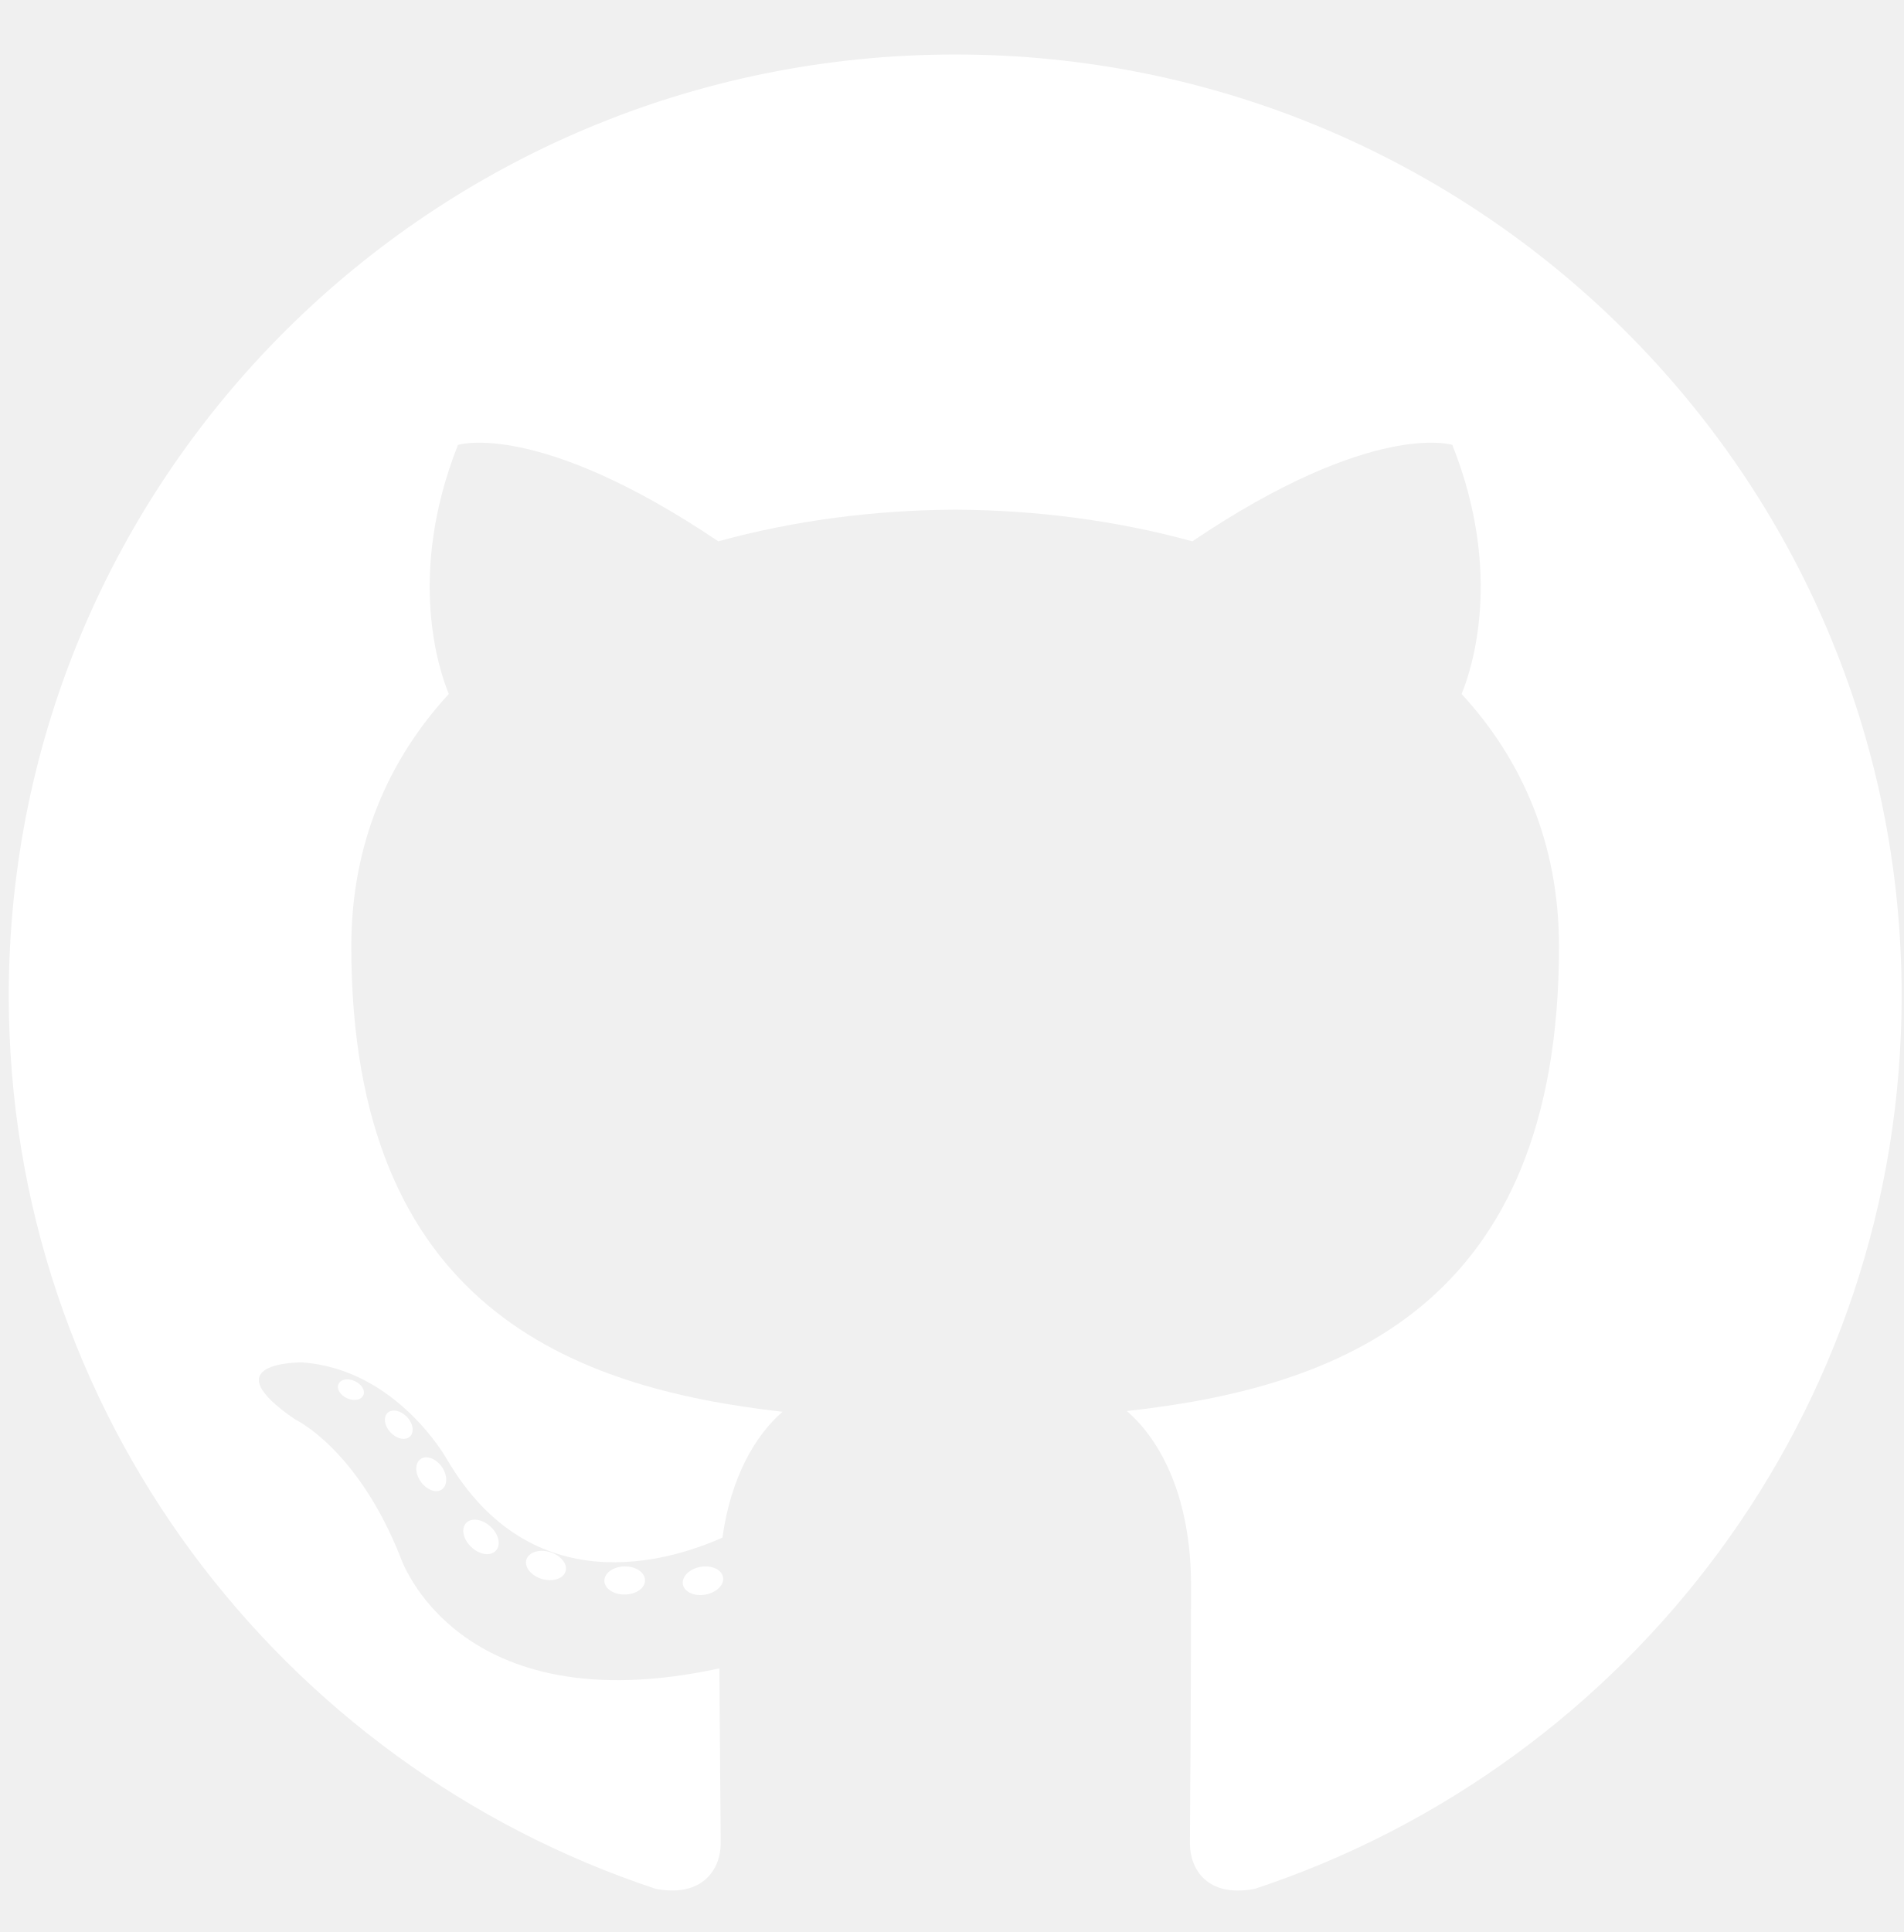
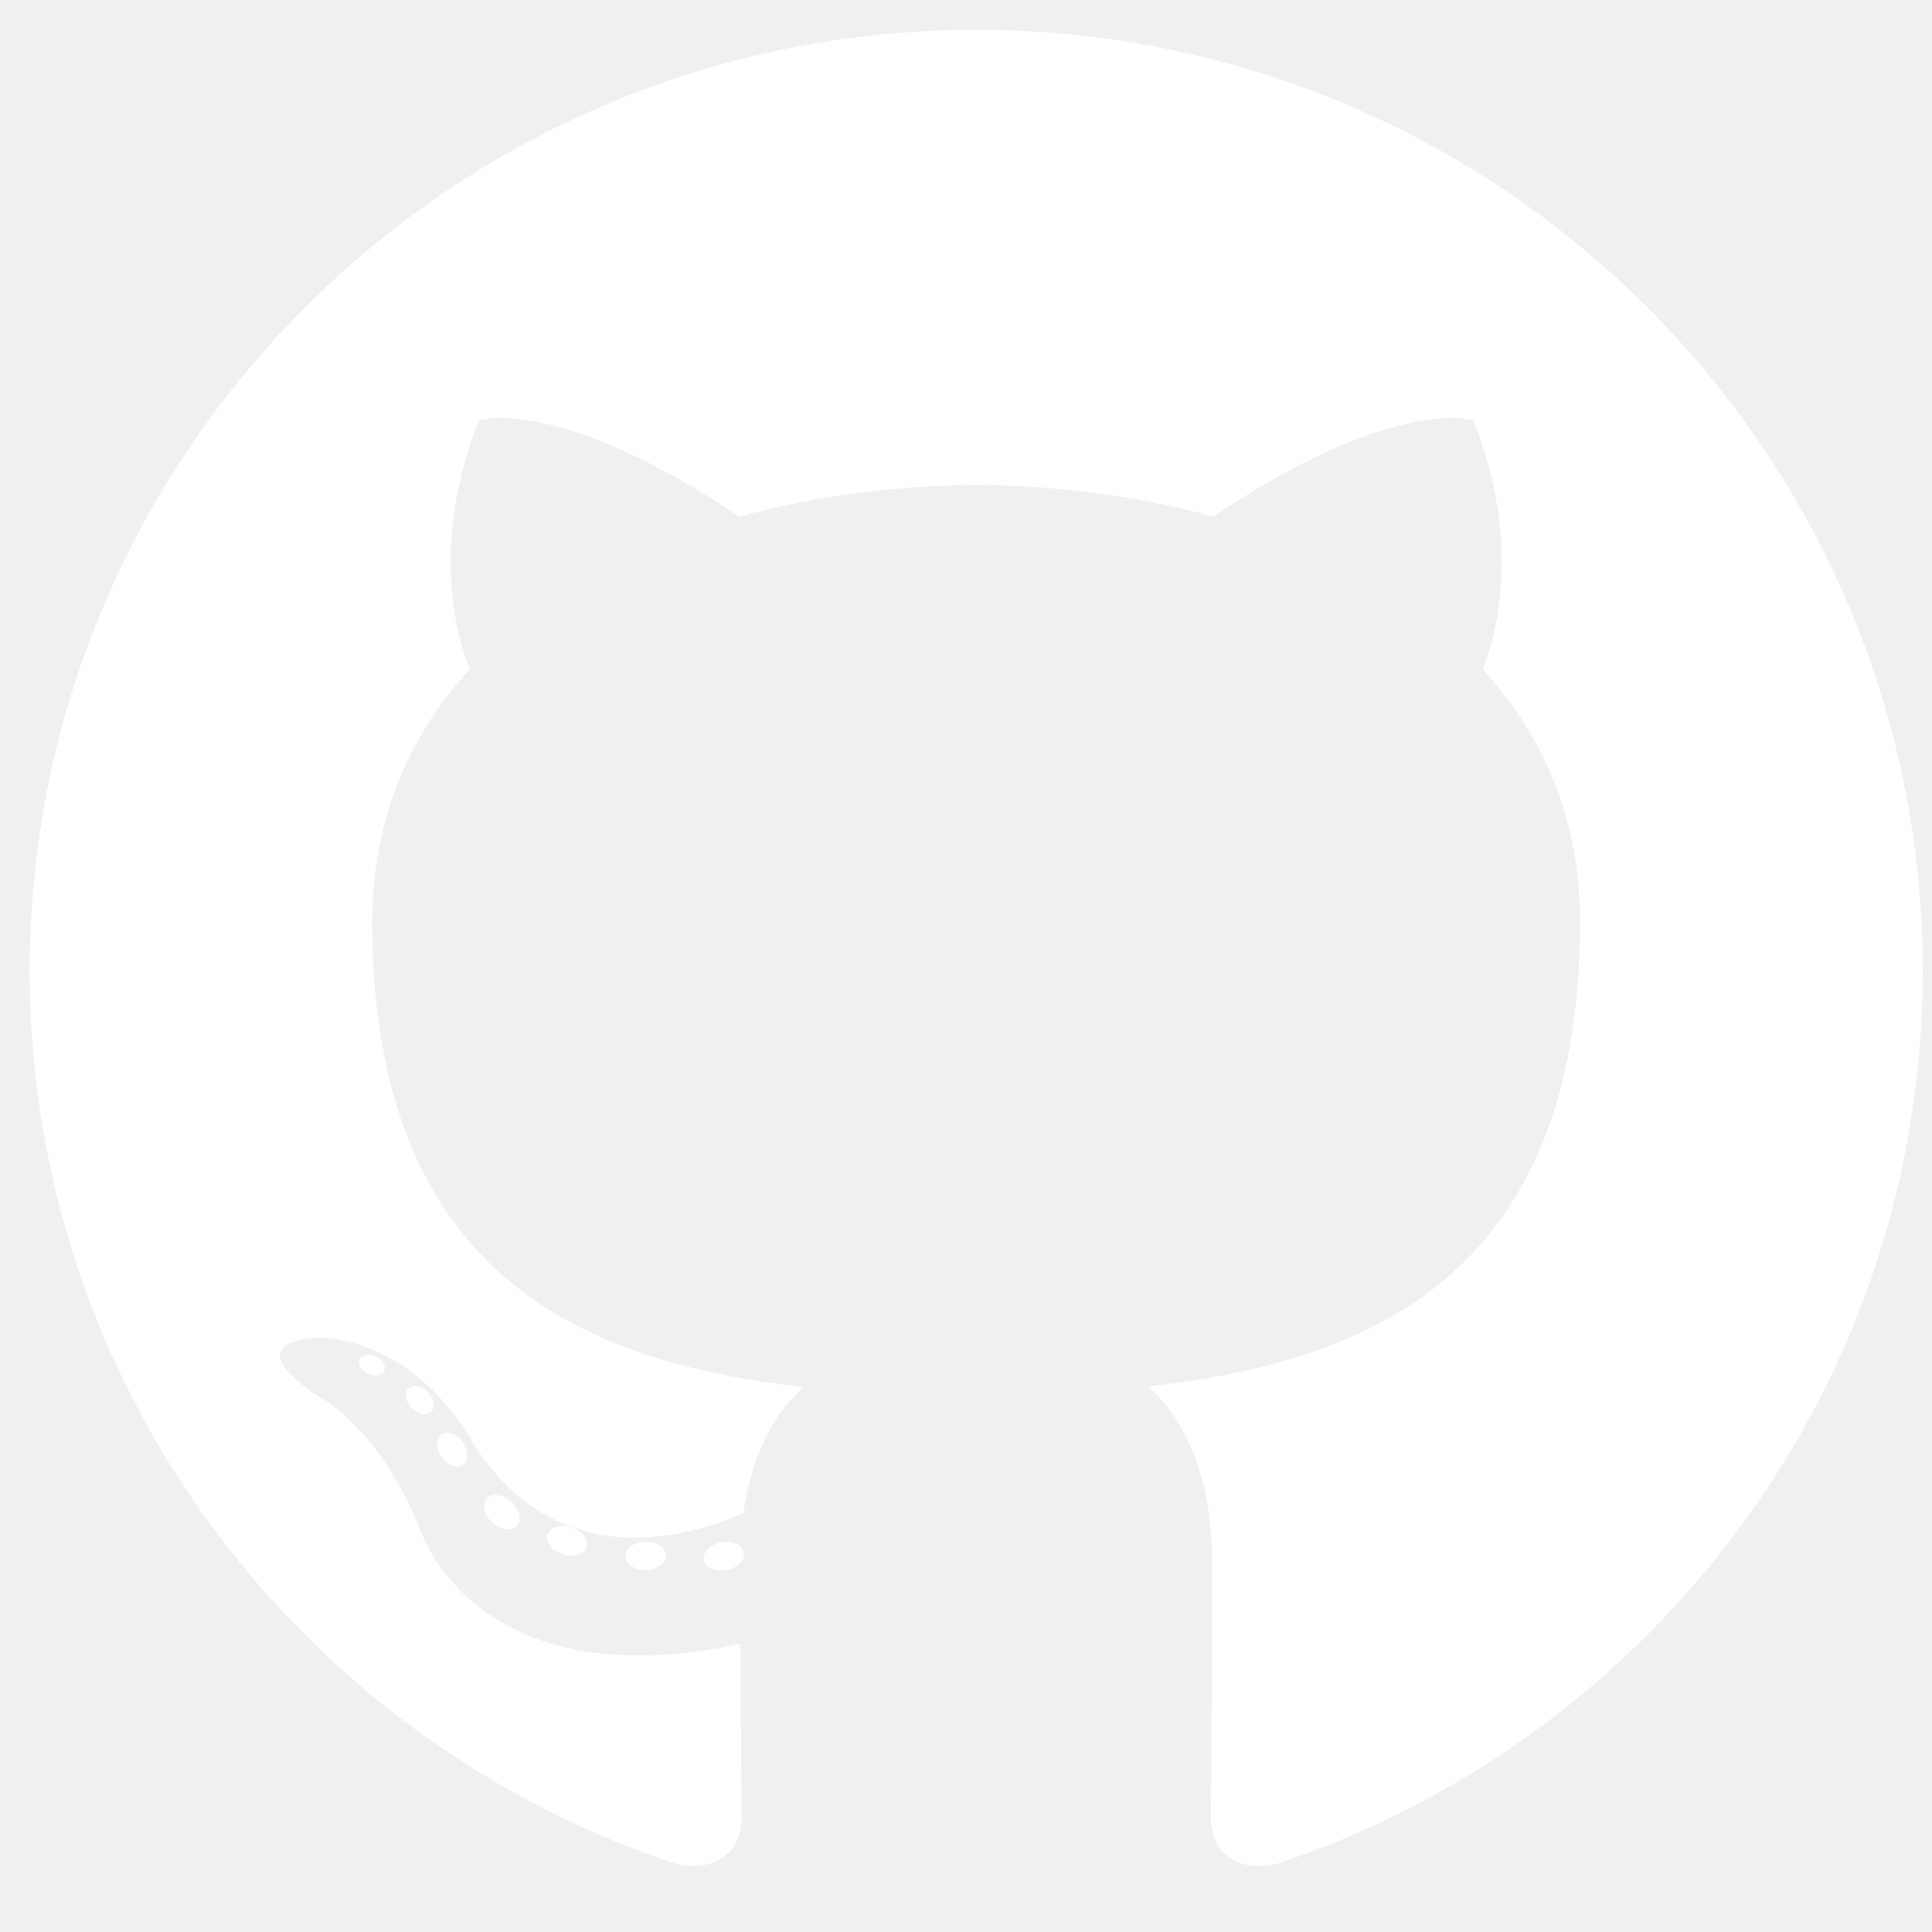
- <svg xmlns="http://www.w3.org/2000/svg" width="67" height="68" viewBox="0 0 67 68" fill="none">
-   <path d="M33.623 1.918C15.227 1.918 0.309 16.75 0.309 35.047C0.309 49.685 9.854 62.103 23.091 66.484C24.756 66.791 25.368 65.765 25.368 64.89C25.368 64.1 25.337 61.49 25.323 58.722C16.054 60.726 14.098 54.813 14.098 54.813C12.583 50.984 10.399 49.966 10.399 49.966C7.377 47.91 10.627 47.952 10.627 47.952C13.973 48.186 15.734 51.366 15.734 51.366C18.706 56.431 23.528 54.966 25.429 54.12C25.728 51.979 26.591 50.517 27.544 49.69C20.145 48.852 12.366 46.011 12.366 33.317C12.366 29.7 13.667 26.745 15.798 24.425C15.452 23.59 14.312 20.221 16.121 15.658C16.121 15.658 18.919 14.767 25.285 19.053C27.942 18.319 30.792 17.951 33.623 17.939C36.455 17.951 39.307 18.319 41.969 19.053C48.328 14.767 51.122 15.658 51.122 15.658C52.935 20.221 51.794 23.59 51.448 24.425C53.584 26.745 54.877 29.7 54.877 33.317C54.877 46.042 47.083 48.844 39.665 49.664C40.86 50.692 41.925 52.708 41.925 55.799C41.925 60.231 41.886 63.799 41.886 64.89C41.886 65.772 42.486 66.805 44.174 66.48C57.404 62.094 66.938 49.68 66.938 35.047C66.938 16.75 52.022 1.918 33.623 1.918Z" fill="white" />
-   <path d="M12.786 49.112C12.713 49.276 12.452 49.325 12.215 49.213C11.974 49.105 11.838 48.88 11.916 48.715C11.988 48.545 12.249 48.498 12.49 48.612C12.732 48.72 12.87 48.946 12.786 49.112ZM14.425 50.566C14.266 50.712 13.956 50.644 13.745 50.413C13.527 50.182 13.486 49.873 13.647 49.724C13.811 49.578 14.112 49.646 14.331 49.877C14.549 50.111 14.591 50.418 14.425 50.566L14.425 50.566ZM15.549 52.426C15.345 52.567 15.011 52.435 14.805 52.14C14.601 51.846 14.601 51.492 14.809 51.351C15.016 51.209 15.345 51.337 15.554 51.629C15.758 51.928 15.758 52.282 15.549 52.426L15.549 52.426ZM17.451 54.581C17.268 54.781 16.879 54.727 16.594 54.454C16.303 54.187 16.222 53.808 16.405 53.607C16.59 53.407 16.981 53.463 17.268 53.734C17.557 54.001 17.645 54.383 17.451 54.581H17.451ZM19.907 55.308C19.827 55.568 19.453 55.685 19.075 55.575C18.699 55.462 18.452 55.158 18.528 54.896C18.606 54.635 18.983 54.512 19.363 54.63C19.739 54.743 19.986 55.044 19.908 55.308H19.907ZM22.704 55.617C22.714 55.89 22.394 56.117 21.997 56.121C21.599 56.13 21.277 55.909 21.273 55.64C21.273 55.364 21.585 55.14 21.984 55.133C22.38 55.126 22.704 55.345 22.704 55.617ZM25.451 55.512C25.499 55.779 25.224 56.052 24.83 56.125C24.444 56.195 24.086 56.031 24.036 55.767C23.988 55.493 24.269 55.22 24.655 55.149C25.049 55.081 25.401 55.241 25.451 55.512Z" fill="white" />
+ <svg xmlns="http://www.w3.org/2000/svg" width="68" height="68" viewBox="0 0 68 68" fill="none">
+   <path d="M34.36 1.05C15.963 1.05 1.045 15.882 1.045 34.179C1.045 48.817 10.591 61.235 23.828 65.616C25.493 65.922 26.104 64.897 26.104 64.022C26.104 63.232 26.073 60.622 26.059 57.854C16.79 59.858 14.835 53.945 14.835 53.945C13.319 50.116 11.136 49.098 11.136 49.098C8.113 47.042 11.364 47.084 11.364 47.084C14.709 47.318 16.471 50.498 16.471 50.498C19.442 55.563 24.264 54.098 26.165 53.252C26.464 51.111 27.328 49.649 28.28 48.822C20.881 47.984 13.102 45.143 13.102 32.449C13.102 28.832 14.403 25.877 16.535 23.557C16.189 22.722 15.049 19.353 16.857 14.789C16.857 14.789 19.655 13.899 26.021 18.185C28.678 17.451 31.529 17.083 34.36 17.071C37.191 17.083 40.043 17.451 42.706 18.185C49.064 13.899 51.858 14.789 51.858 14.789C53.671 19.353 52.531 22.722 52.184 23.557C54.321 25.877 55.613 28.832 55.613 32.449C55.613 45.173 47.82 47.975 40.401 48.795C41.596 49.824 42.661 51.84 42.661 54.931C42.661 59.363 42.622 62.931 42.622 64.022C42.622 64.904 43.222 65.937 44.911 65.612C58.14 61.226 67.674 48.812 67.674 34.179C67.674 15.882 52.758 1.05 34.36 1.05Z" fill="white" />
+   <path d="M13.523 48.245C13.45 48.41 13.189 48.459 12.952 48.346C12.711 48.238 12.575 48.014 12.653 47.849C12.725 47.679 12.986 47.632 13.227 47.746C13.469 47.854 13.607 48.08 13.523 48.245ZM15.162 49.699C15.003 49.846 14.692 49.778 14.482 49.546C14.264 49.315 14.223 49.007 14.384 48.858C14.548 48.712 14.849 48.78 15.068 49.011C15.286 49.245 15.328 49.551 15.162 49.7L15.162 49.699ZM16.286 51.56C16.082 51.701 15.748 51.569 15.542 51.274C15.338 50.98 15.338 50.626 15.546 50.485C15.753 50.343 16.082 50.47 16.291 50.763C16.495 51.062 16.495 51.416 16.286 51.56L16.286 51.56ZM18.187 53.715C18.005 53.915 17.616 53.861 17.331 53.588C17.04 53.321 16.959 52.941 17.142 52.741C17.327 52.541 17.718 52.597 18.005 52.868C18.294 53.135 18.382 53.517 18.188 53.715H18.187ZM20.644 54.442C20.564 54.701 20.189 54.819 19.812 54.709C19.435 54.596 19.189 54.292 19.265 54.029C19.343 53.768 19.719 53.645 20.1 53.763C20.476 53.876 20.723 54.178 20.645 54.442H20.644ZM23.441 54.751C23.451 55.024 23.13 55.25 22.734 55.255C22.336 55.264 22.014 55.043 22.009 54.774C22.009 54.498 22.322 54.274 22.721 54.267C23.117 54.259 23.441 54.479 23.441 54.751ZM26.188 54.646C26.236 54.912 25.96 55.186 25.567 55.259C25.18 55.329 24.823 55.165 24.773 54.9C24.725 54.627 25.006 54.353 25.392 54.282C25.786 54.214 26.138 54.375 26.188 54.646Z" fill="white" />
</svg>
